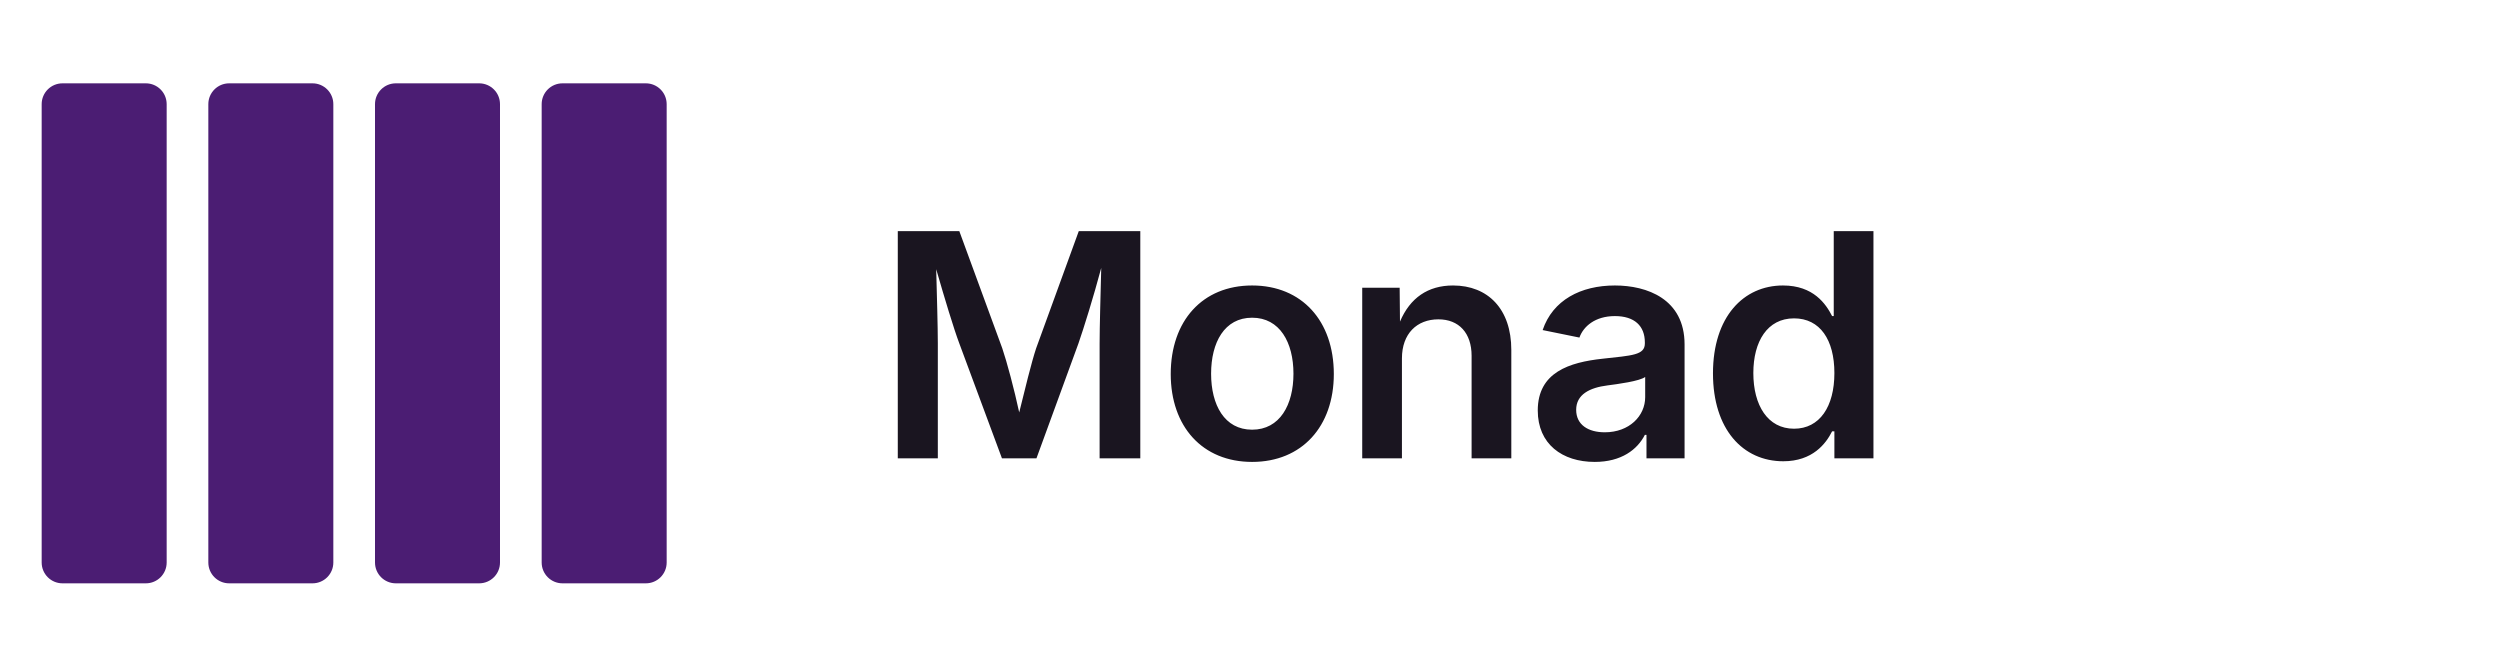
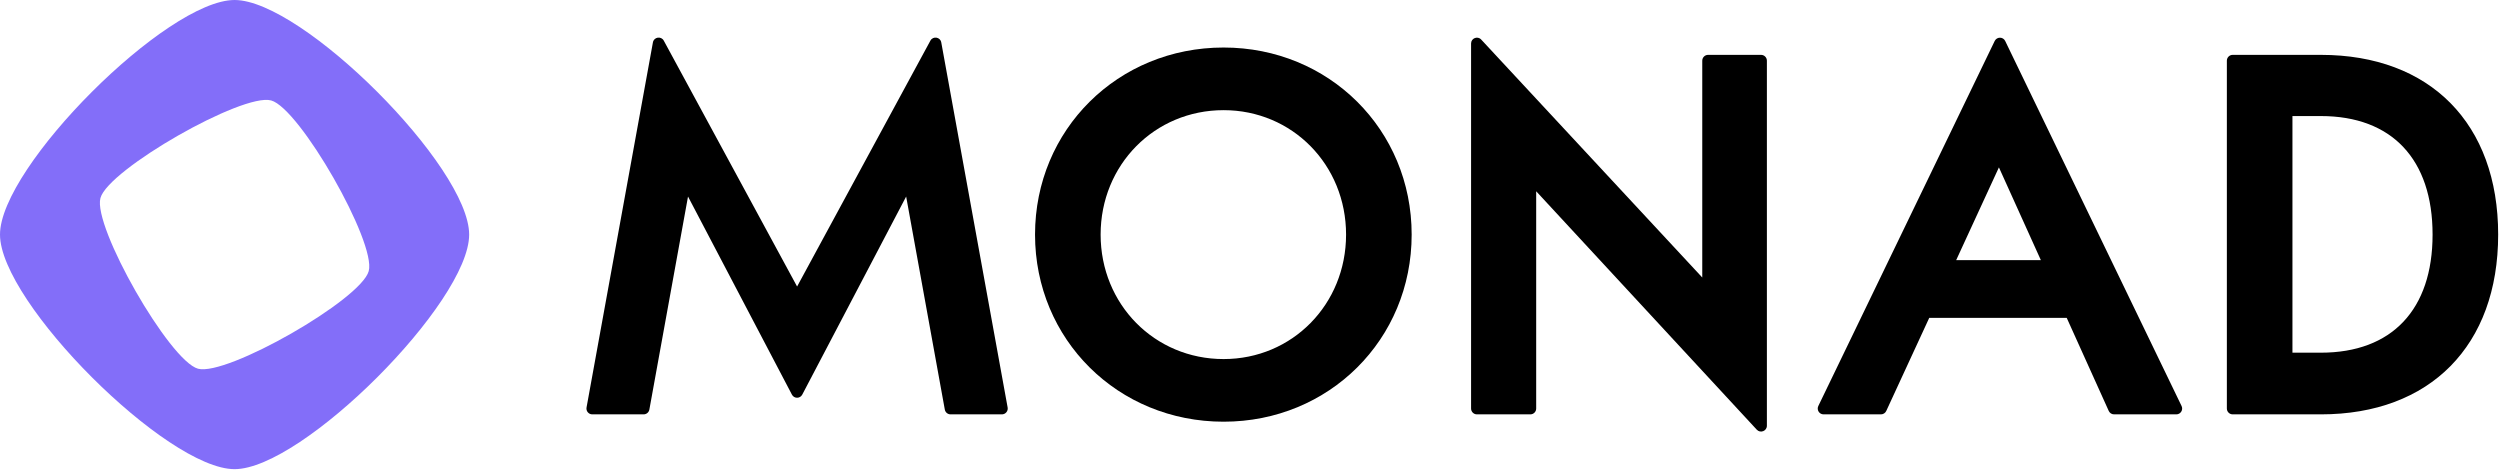
- <svg xmlns="http://www.w3.org/2000/svg" width="120" height="32" viewBox="0 0 120 32" fill="none">
-   <rect x="2" y="4" width="6" height="24" rx="1" fill="#4B1D73" />
-   <rect x="10" y="4" width="6" height="24" rx="1" fill="#4B1D73" />
-   <rect x="18" y="4" width="6" height="24" rx="1" fill="#4B1D73" />
-   <rect x="26" y="4" width="6" height="24" rx="1" fill="#4B1D73" />
-   <text x="42" y="22" font-family="Inter, sans-serif" font-weight="600" font-size="15" fill="#1A1520" letter-spacing="-0.02em">Monad</text>
+ <svg xmlns="http://www.w3.org/2000/svg" width="921" height="173" viewBox="0 0 921 173" fill="none">
+   <path d="M86.419 0C61.463 0 0 61.461 0 86.418C0 111.375 61.463 172.837 86.419 172.837C111.374 172.837 172.838 111.374 172.838 86.418C172.838 61.462 111.375 0 86.419 0ZM72.952 135.835C62.428 132.967 34.135 83.475 37.003 72.951C39.871 62.427 89.362 34.134 99.886 37.002C110.41 39.87 138.704 89.361 135.836 99.885C132.968 110.41 83.475 138.703 72.952 135.835Z" fill="#836EF9" />
+   <path d="M293.639 105.572V105.54L244.535 14.973C243.569 13.191 240.898 13.618 240.535 15.613L216.081 150.119C215.841 151.438 216.854 152.651 218.193 152.651H237.113C238.152 152.651 239.041 151.908 239.226 150.887L253.467 72.405L291.746 145.379C292.55 146.912 294.745 146.912 295.549 145.379L333.827 72.405L348.068 150.887C348.254 151.908 349.143 152.651 350.181 152.651H369.101C370.441 152.651 371.454 151.438 371.214 150.119L346.76 15.613C346.397 13.618 343.726 13.191 342.759 14.973L293.639 105.572Z" fill="black" />
+   <path d="M450.769 17.508C411.819 17.508 381.307 47.775 381.307 86.422C381.307 125.07 411.819 155.354 450.769 155.354C489.619 155.354 520.055 125.078 520.055 86.422C520.055 47.767 489.619 17.508 450.769 17.508ZM450.769 132.279C425.37 132.279 405.469 112.134 405.469 86.422C405.469 60.711 425.37 40.583 450.769 40.583C476.068 40.583 495.893 60.719 495.893 86.422C495.893 112.126 476.068 132.279 450.769 132.279Z" fill="black" />
+   <path d="M627.113 102.231L545.665 14.565C544.337 13.135 541.945 14.075 541.945 16.026V150.504C541.945 151.69 542.906 152.651 544.092 152.651H563.782C564.968 152.651 565.93 151.69 565.93 150.504V70.464L647.198 158.295C648.525 159.729 650.921 158.79 650.921 156.837V22.359C650.921 21.173 649.96 20.212 648.774 20.212H629.261C628.075 20.212 627.113 21.173 627.113 22.359V102.231Z" fill="black" />
+   <path d="M671.801 152.651H692.944C693.781 152.651 694.542 152.164 694.893 151.403L710.731 117.103H761.38L776.861 151.387C777.208 152.156 777.974 152.651 778.818 152.651H801.758C803.342 152.651 804.381 150.995 803.691 149.569L738.713 15.1C737.932 13.482 735.628 13.482 734.846 15.1L669.868 149.569C669.179 150.995 670.218 152.651 671.801 152.651ZM720.661 95.821L736.401 61.662L751.846 95.821H720.661Z" fill="black" />
+   <path d="M855.013 20.211H822.522C821.336 20.211 820.375 21.172 820.375 22.358V150.503C820.375 151.689 821.336 152.651 822.522 152.651H855.013C895.294 152.651 920.323 127.276 920.323 86.422C920.323 45.569 895.294 20.211 855.013 20.211ZM855.013 129.929H844.537V42.756H855.013C881.163 42.756 896.162 58.673 896.162 86.422C896.162 114.071 881.163 129.929 855.013 129.929Z" fill="black" />
</svg>
